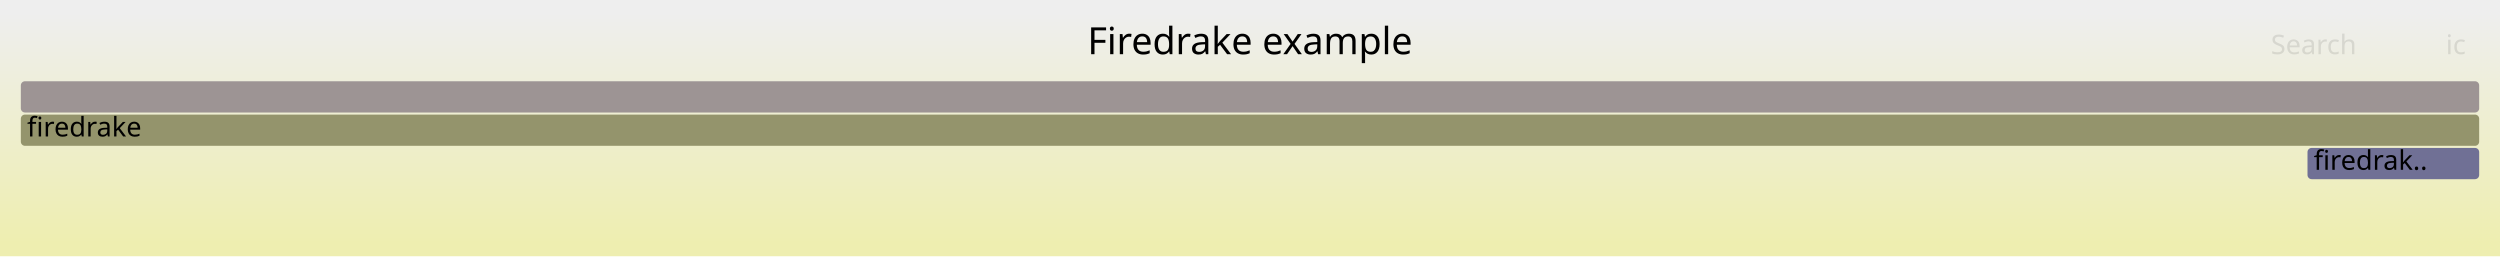
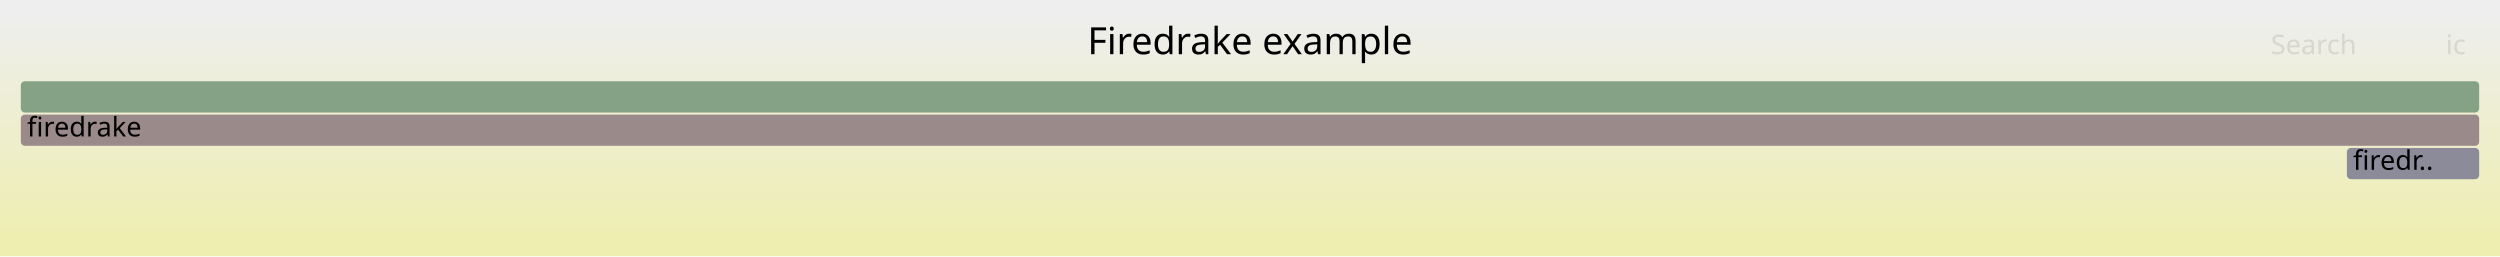
<svg xmlns="http://www.w3.org/2000/svg" version="1.1" width="1200" height="123" viewBox="0 0 1200 123">
  <defs>
    <linearGradient id="background" y1="0" y2="1" x1="0" x2="0">
      <stop stop-color="#eeeeee" offset="5%" />
      <stop stop-color="#eeeeb0" offset="95%" />
    </linearGradient>
  </defs>
  <style type="text/css">
	text { font-family:Verdana; font-size:13px; fill:rgb(0,0,0); }
	#search, #ignorecase { opacity:0.1; cursor:pointer; }
	#search:hover, #search.show, #ignorecase:hover, #ignorecase.show { opacity:1; }
	#subtitle { text-anchor:middle; font-color:rgb(160,160,160); }
	#title { text-anchor:middle; font-size:18px}
	#unzoom { cursor:pointer; }
	#frames &gt; *:hover { stroke:black; stroke-width:0.5; cursor:pointer; }
	.hide { display:none; }
	.parent { opacity:0.5; }
</style>
  <rect x="0.0" y="0" width="1200.0" height="123.0" fill="url(#background)" />
  <text id="title" x="600.00" y="26">Firedrake example</text>
  <text id="details" x="10.00" y="105"> </text>
  <text id="unzoom" x="10.00" y="26" class="hide">Reset Zoom</text>
  <text id="search" x="1090.00" y="26">Search</text>
  <text id="ignorecase" x="1174.00" y="26">ic</text>
  <text id="matched" x="1090.00" y="105"> </text>
  <g id="frames">
    <g>
-       <rect x="10.0" y="39" width="1180.0" height="15.0" fill="rgb(156.73,148.264,148.264)" rx="2" ry="2" />
+       <rect x="10.0" y="55" width="1180.0" height="15.0" fill="rgb(155.424,138.25,138.25)" rx="2" ry="2" />
+       <text x="13.00" y="65.5">firedrake</text>
+     </g>
+     <g>
+       <rect x="10.0" y="39" width="1180.0" height="15.0" fill="rgb(134.493,161.827,134.493)" rx="2" ry="2" />
      <text x="13.00" y="49.5" />
    </g>
    <g>
-       <rect x="1107.6" y="71" width="82.4" height="15.0" fill="rgb(112.328,112.328,149.16)" rx="2" ry="2" />
-       <text x="1110.59" y="81.5">firedrak..</text>
-     </g>
-     <g>
-       <rect x="10.0" y="55" width="1180.0" height="15.0" fill="rgb(147.632,147.632,107.754)" rx="2" ry="2" />
-       <text x="13.00" y="65.5">firedrake</text>
+       <rect x="1126.5" y="71" width="63.5" height="15.0" fill="rgb(139.318,139.318,154.384)" rx="2" ry="2" />
+       <text x="1129.47" y="81.5">firedr..</text>
    </g>
  </g>
</svg>
